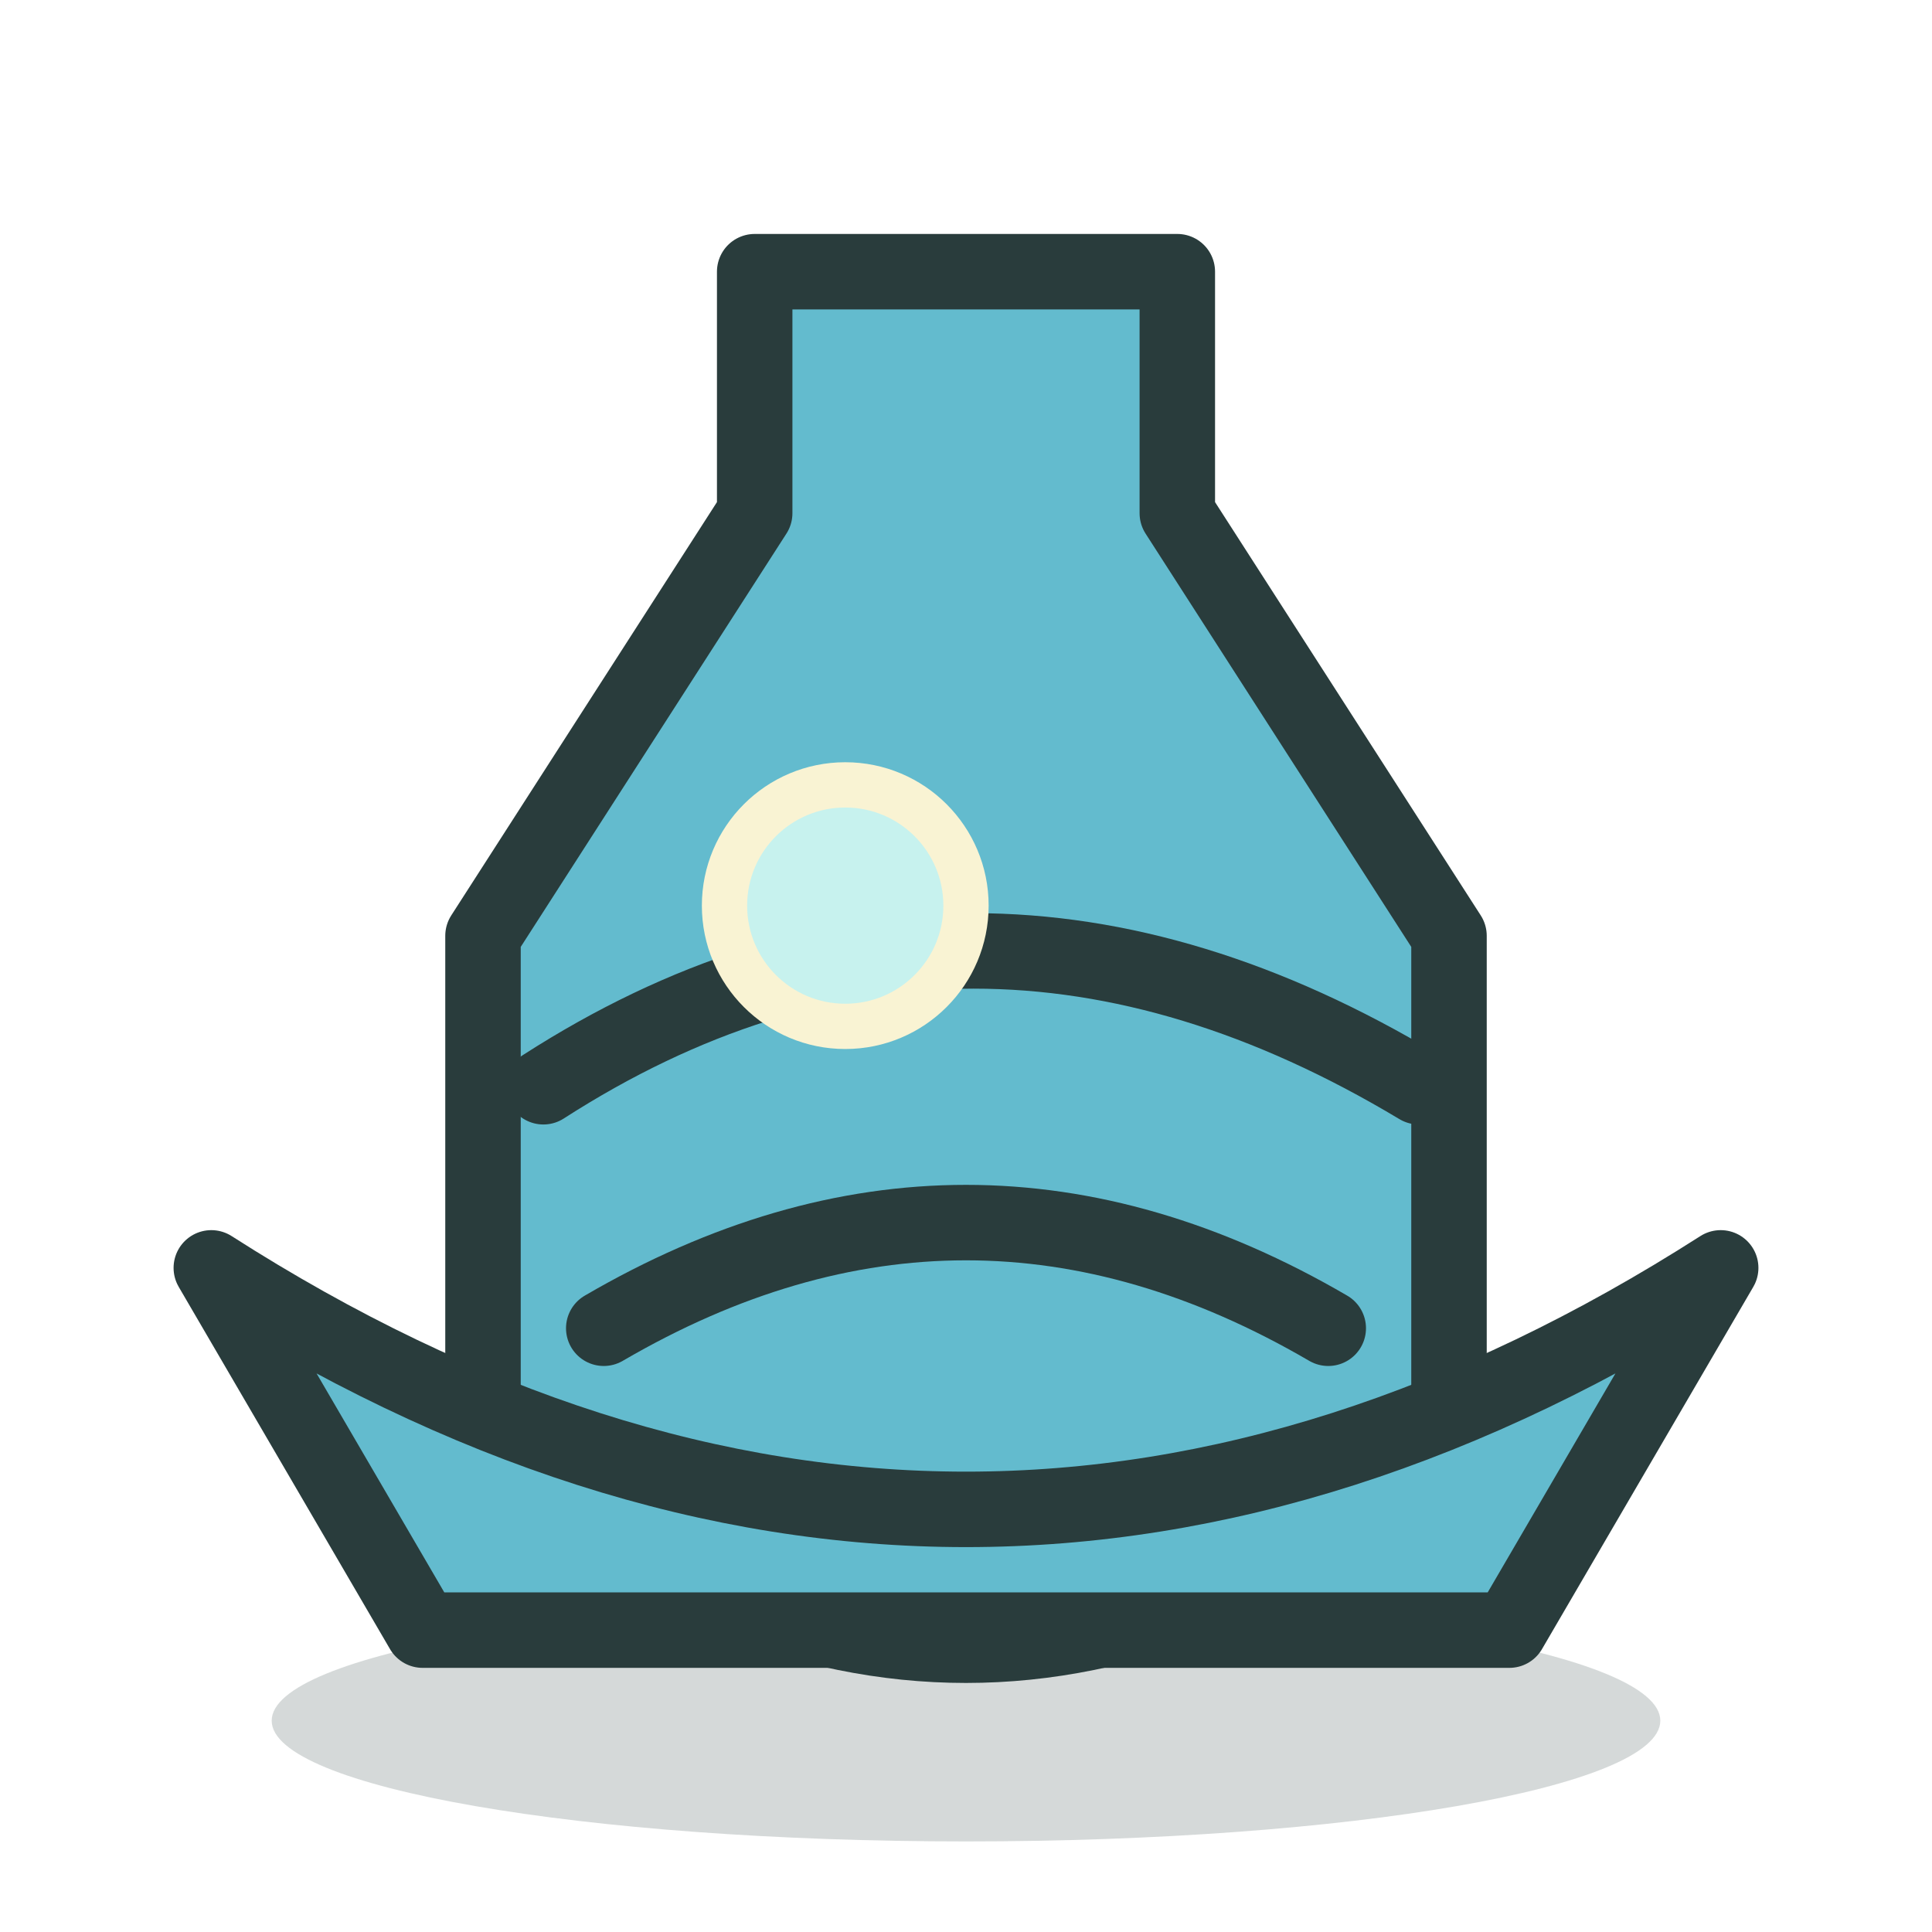
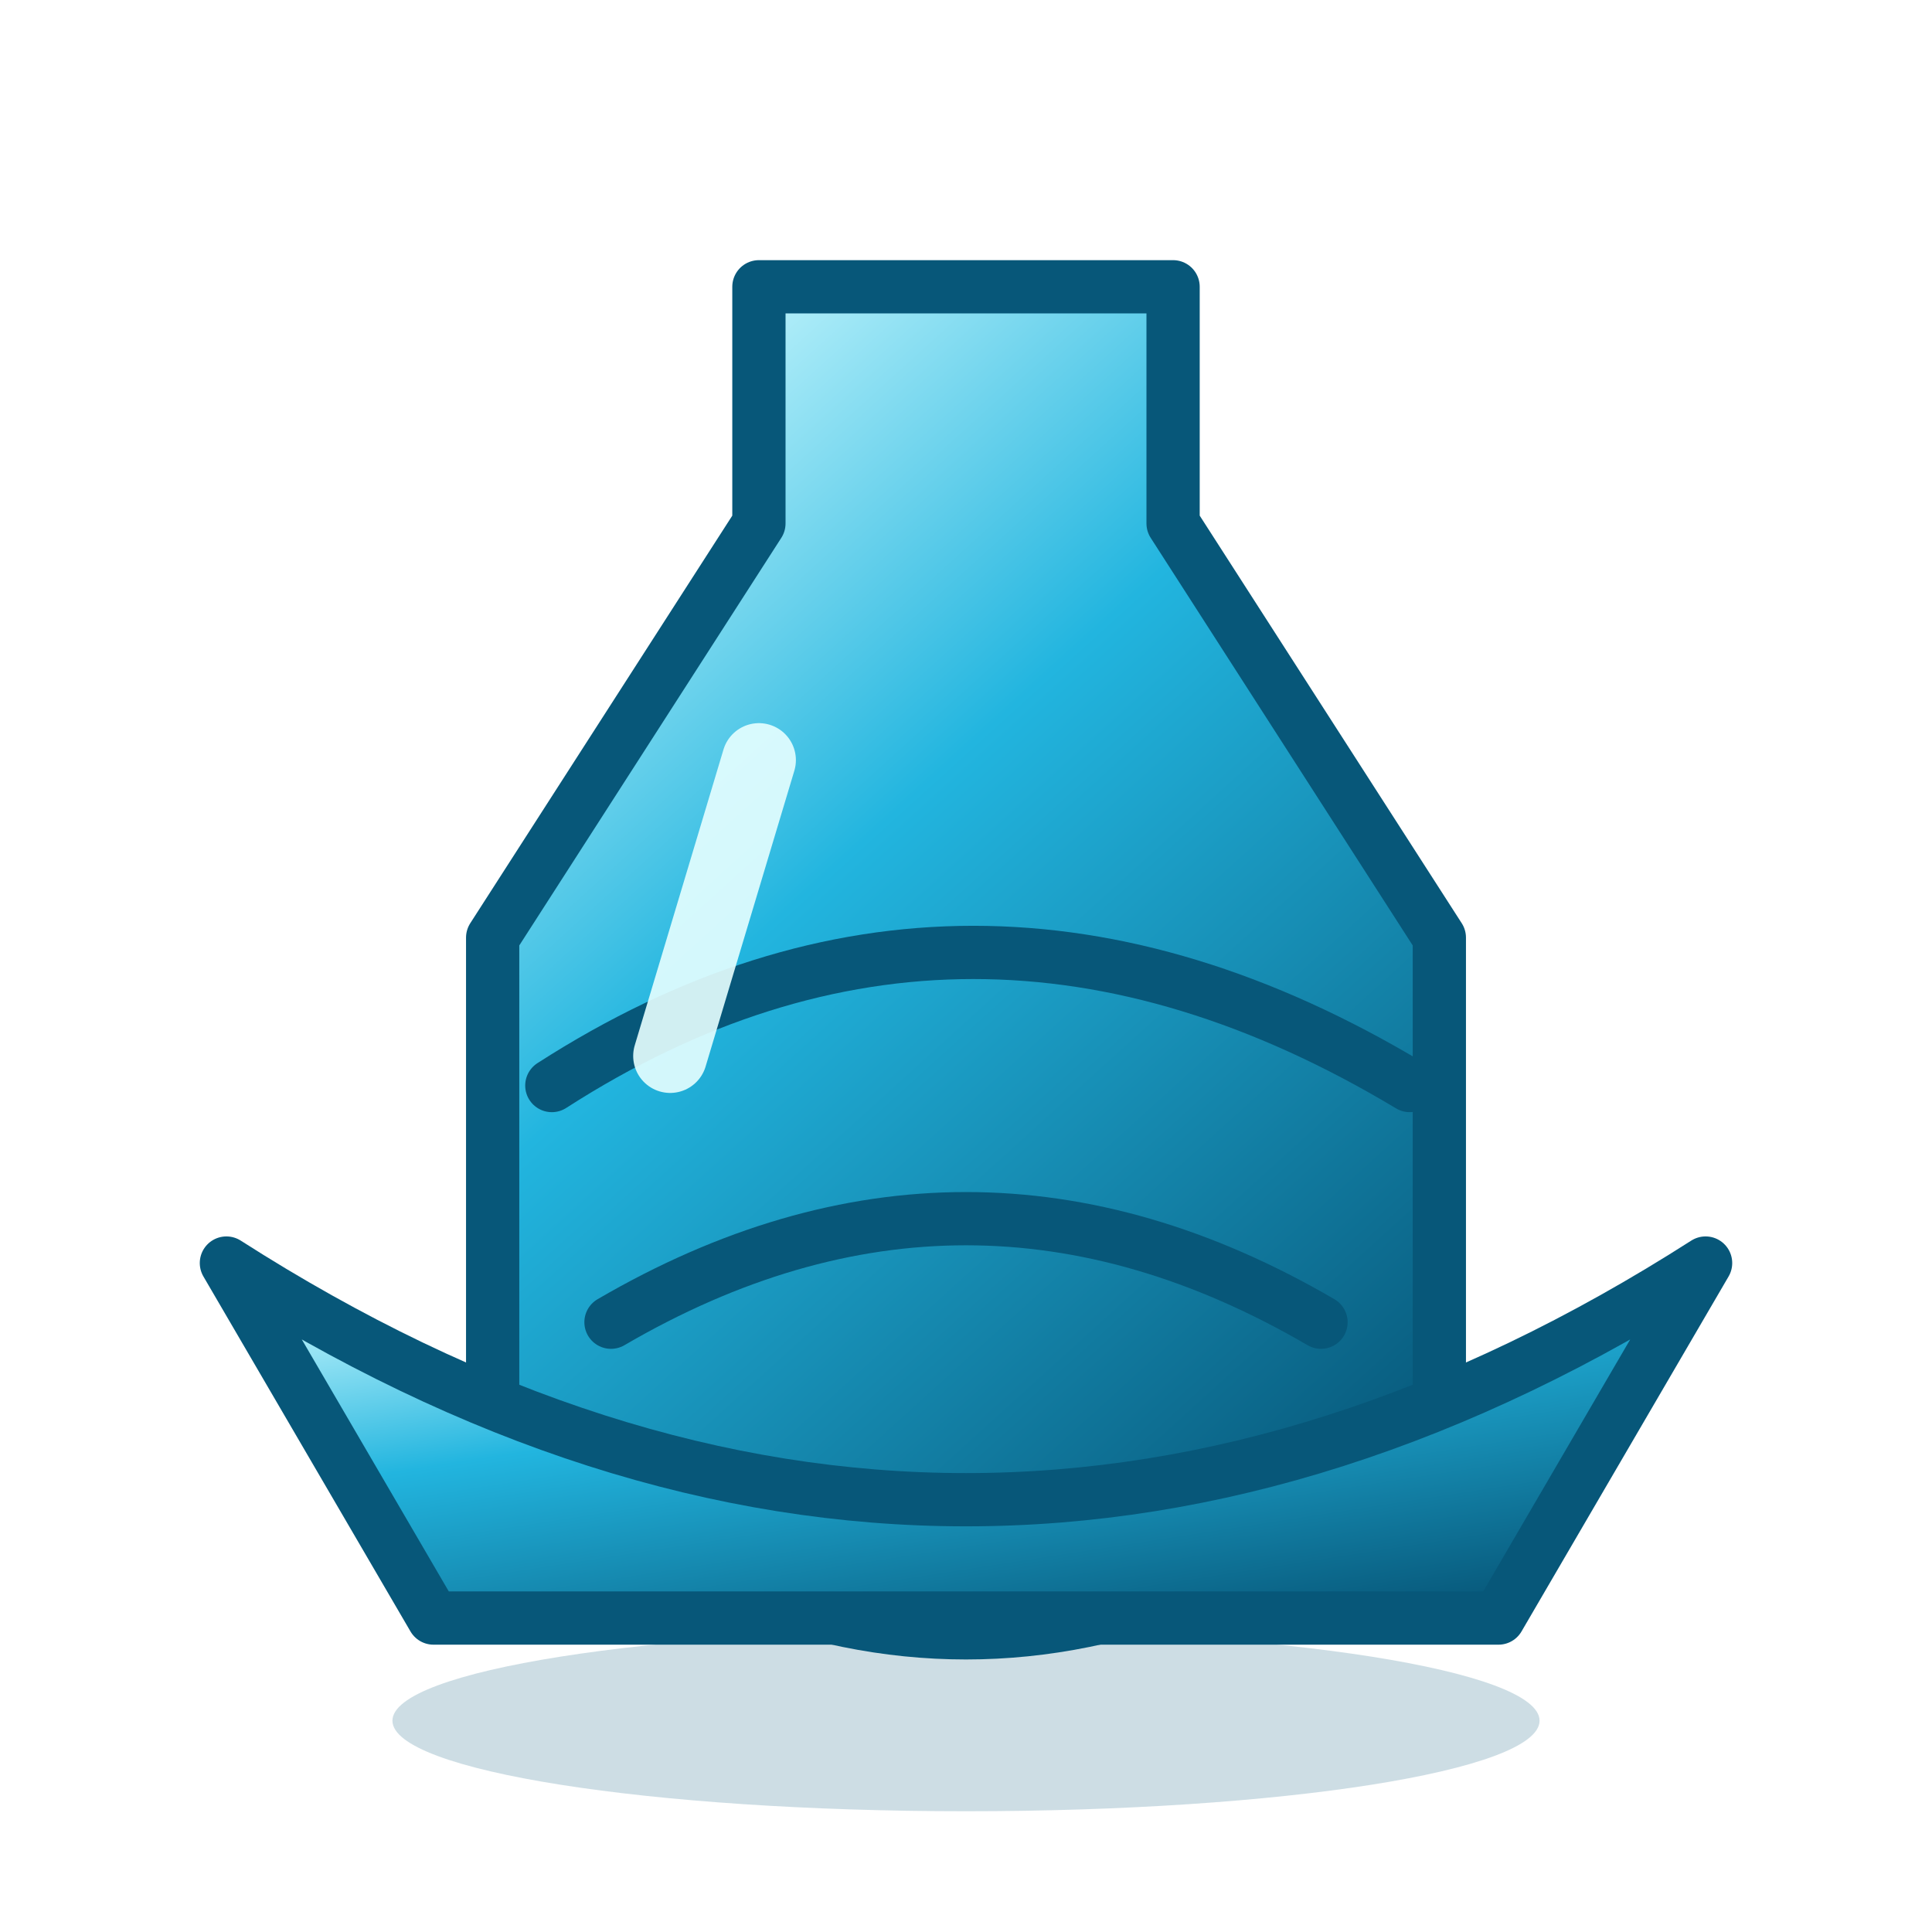
- <svg xmlns="http://www.w3.org/2000/svg" viewBox="0 0 64 64">
-   <ellipse cx="32" cy="57" rx="23" ry="4" fill="#182e2c" opacity=".18" />
-   <g fill="#63bbce" stroke="#293c3c" stroke-width="2.5" stroke-linejoin="round" stroke-linecap="round">
+ <svg xmlns="http://www.w3.org/2000/svg" viewBox="0 0 64 64" data-family="water" data-rank="crafted" data-material="polished dewglass">
+   <defs>
+     <linearGradient id="m" x1=".15" y1="0" x2=".8" y2="1" gradientUnits="objectBoundingBox">
+       <stop stop-color="#d2fbff" />
+       <stop offset=".4" stop-color="#22b5df" />
+       <stop offset="1" stop-color="#075779" />
+     </linearGradient>
+   </defs>
+   <ellipse cx="32" cy="57" rx="19" ry="3" fill="#075779" opacity=".20" />
+   <g transform="translate(32 34) scale(0.98) translate(-32 -34)" fill="url(#m)" stroke="#075779" stroke-width="1.8" stroke-linejoin="round" stroke-linecap="round">
    <path d="M25 9H39V17L48 31V48Q32 61 16 48V31L25 17Z" />
    <path d="M18 36Q32 27 47 36M20 44Q32 37 44 44" fill="none" />
    <path d="M7 42Q32 58 57 42L50 54H14Z" />
+     <path d="M25 25L22 35" stroke="#e7ffff" stroke-width="2.5" stroke-linecap="round" opacity=".9" />
  </g>
-   <circle cx="28" cy="30" r="4" fill="#c7f2ee" stroke="#f9f3d3" stroke-width="1.5" />
</svg>
